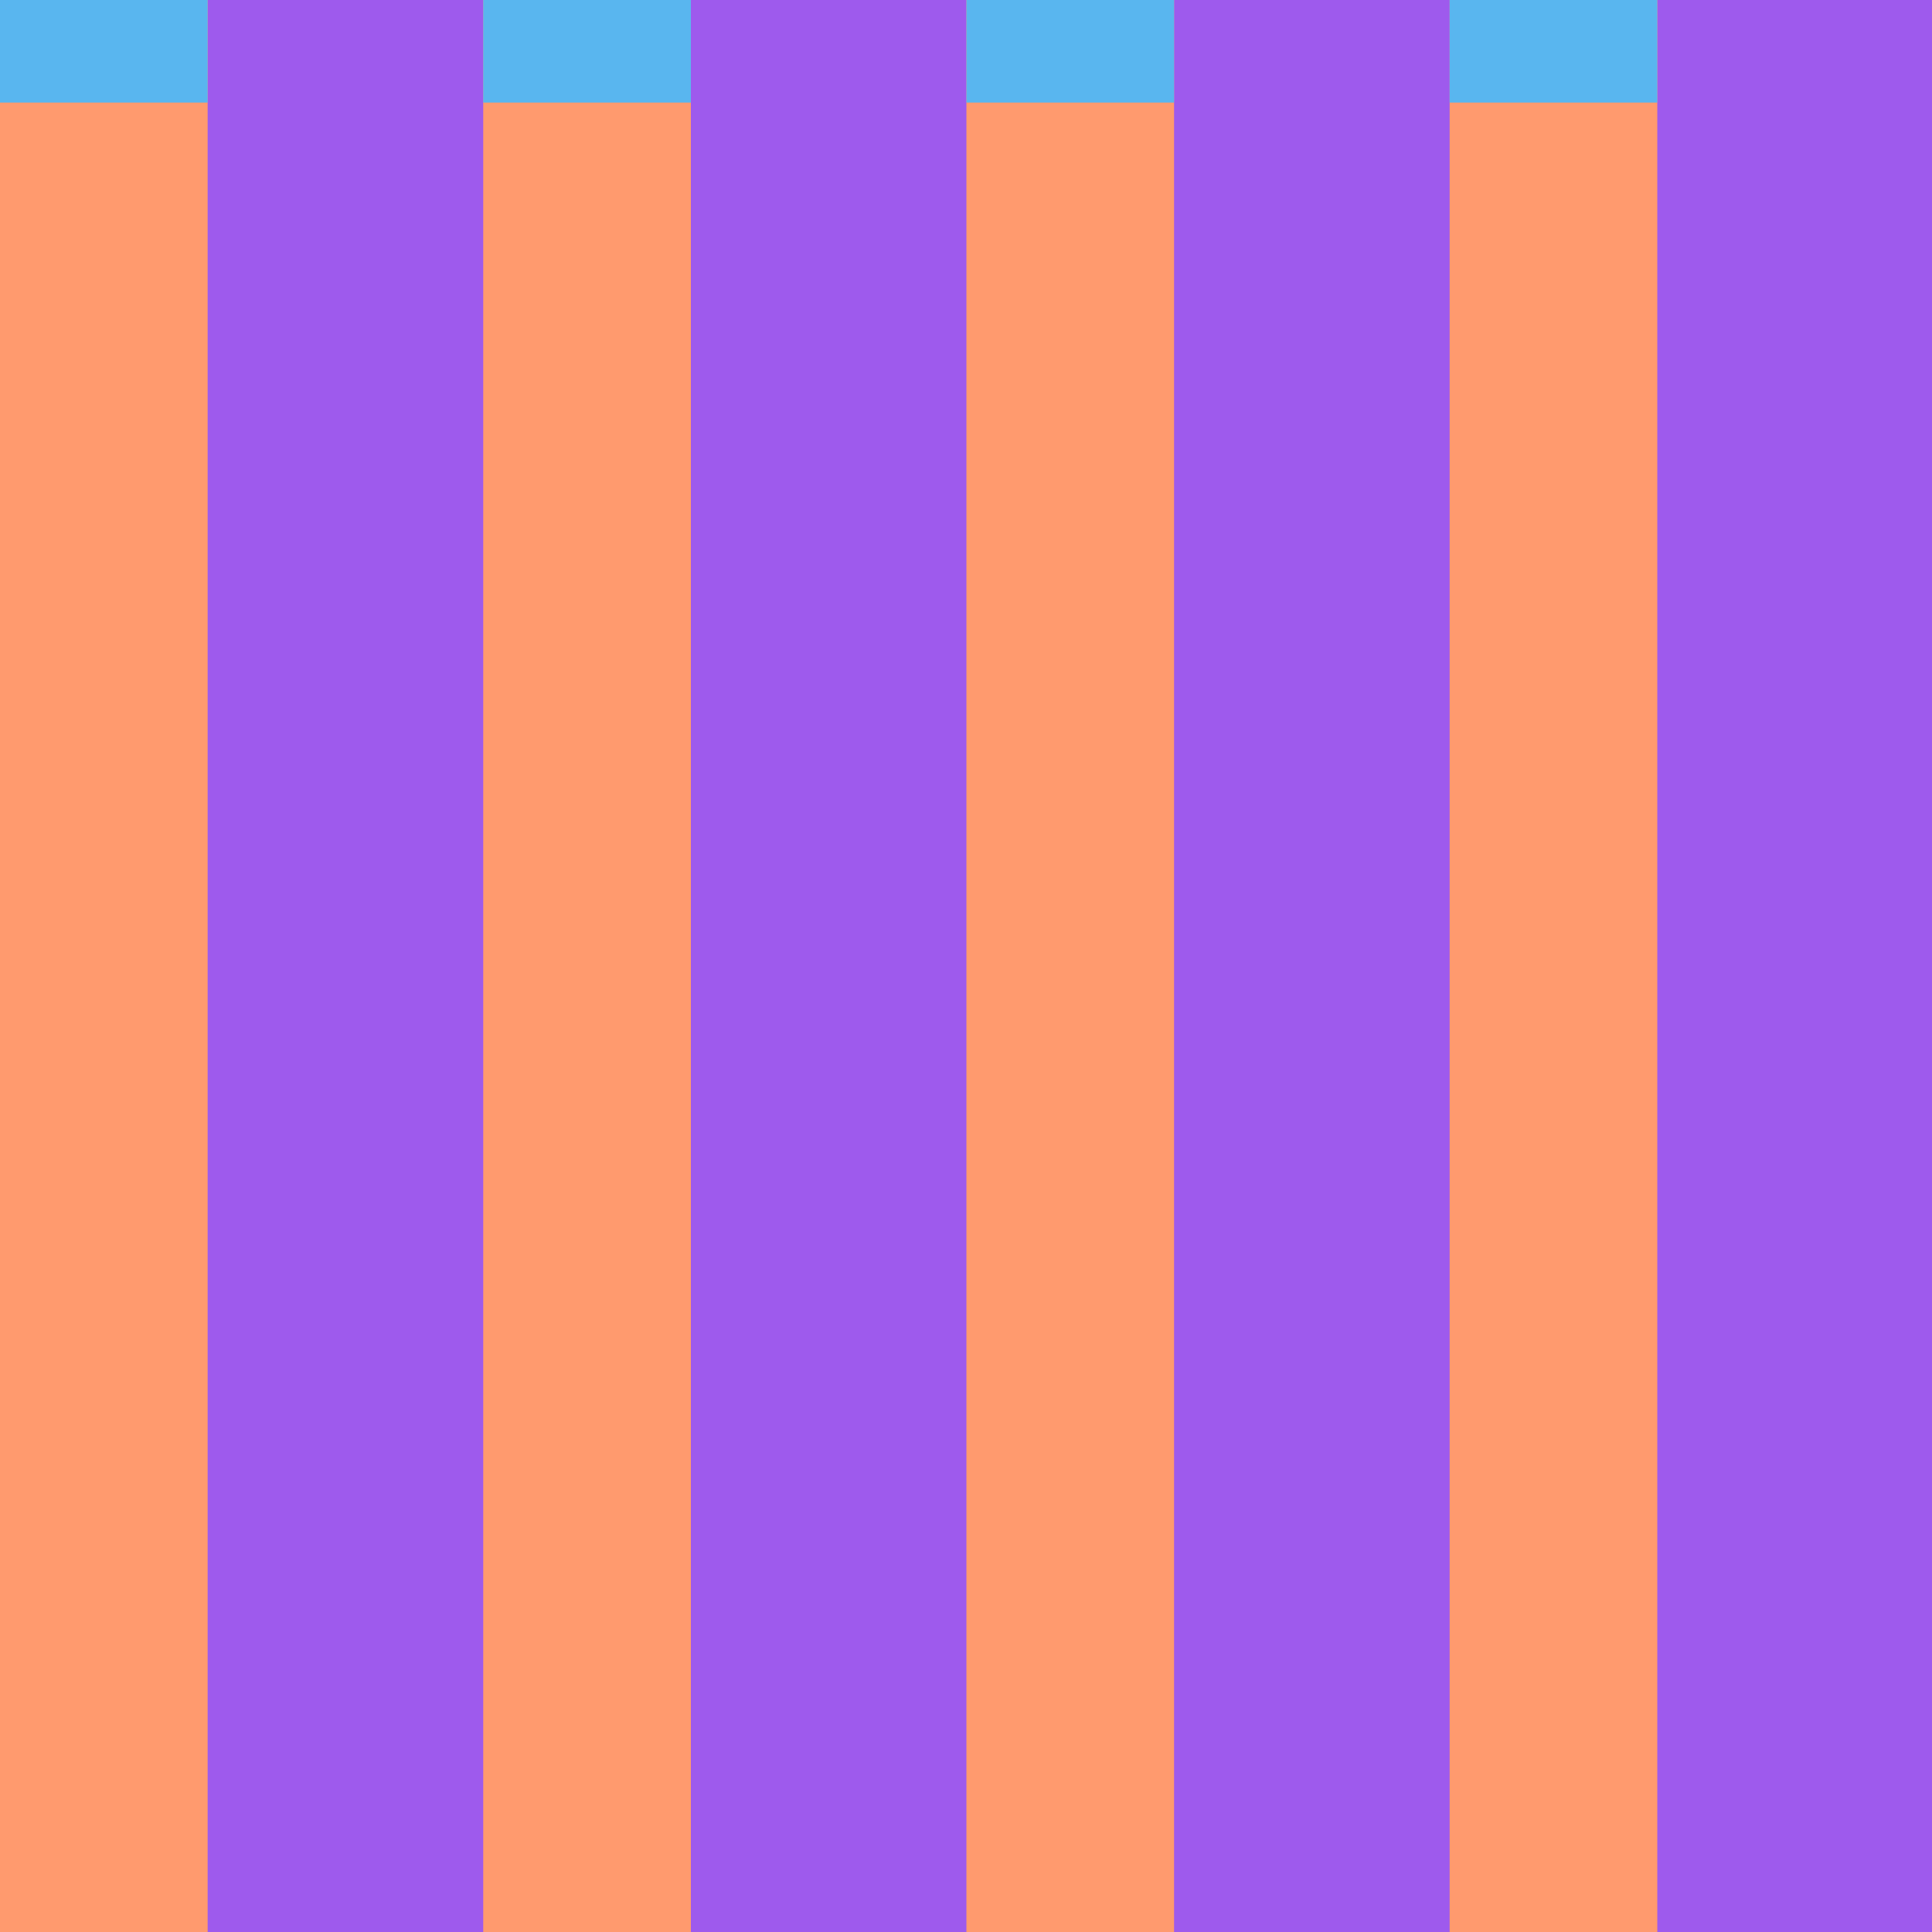
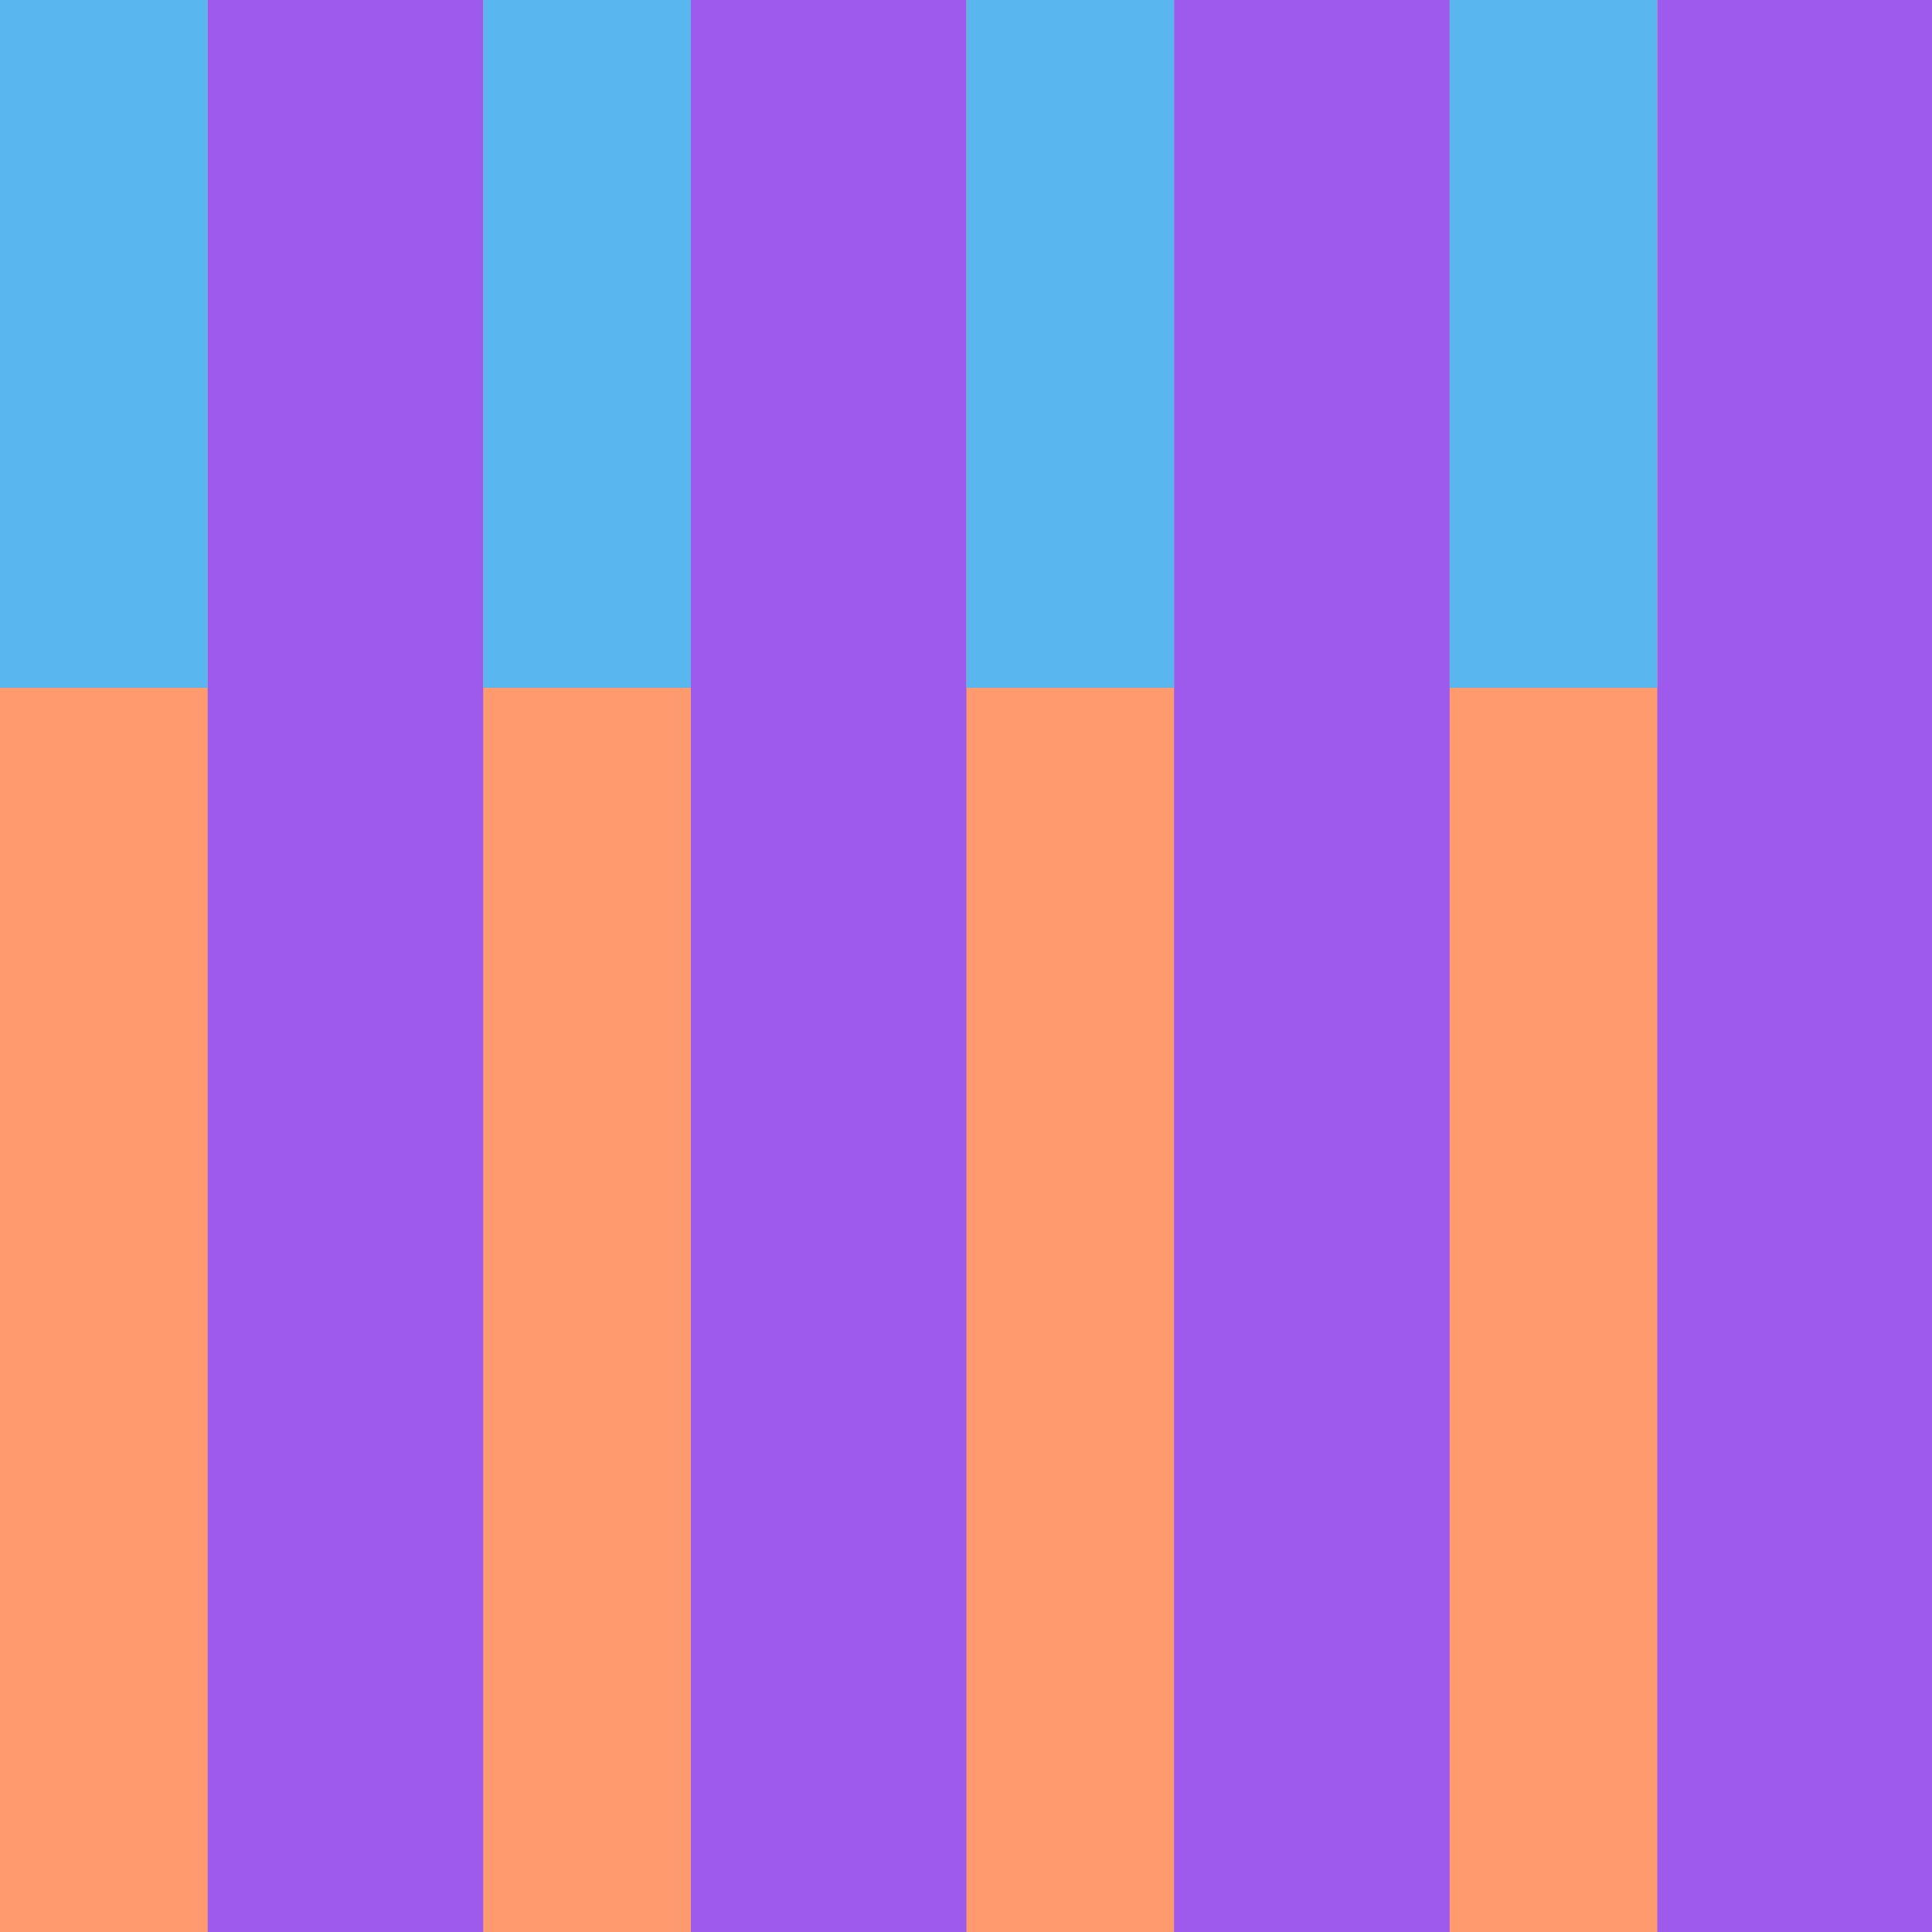
<svg xmlns="http://www.w3.org/2000/svg" id="_레이어_1" data-name="레이어 1" viewBox="0 0 512 512">
  <defs>
    <style>
      .cls-1 {
        fill: #59b6ef;
      }

      .cls-2 {
        fill: #9e5aed;
      }

      .cls-3 {
        fill: #ff9a6e;
      }
    </style>
  </defs>
  <rect class="cls-2" width="512" height="512" />
  <rect class="cls-3" y="0" width="55.03" height="512" />
  <rect class="cls-3" x="128.06" y="0" width="55.03" height="512" />
  <rect class="cls-3" x="256.11" y="0" width="55.03" height="512" />
  <rect class="cls-3" x="384.17" y="0" width="55.03" height="512" />
-   <rect class="cls-1" y="0" width="55.03" height="27.18" />
-   <rect class="cls-1" x="128.06" y="0" width="55.03" height="27.18" />
-   <rect class="cls-1" x="256.11" y="0" width="55.03" height="27.18" />
-   <rect class="cls-1" x="384.17" y="0" width="55.03" height="27.18" />
+   <rect class="cls-1" y="0" width="55.03" height="182.27" />
+   <rect class="cls-1" x="128.06" y="0" width="55.03" height="182.27" />
+   <rect class="cls-1" x="256.11" y="0" width="55.03" height="182.27" />
+   <rect class="cls-1" x="384.17" y="0" width="55.03" height="182.27" />
</svg>
